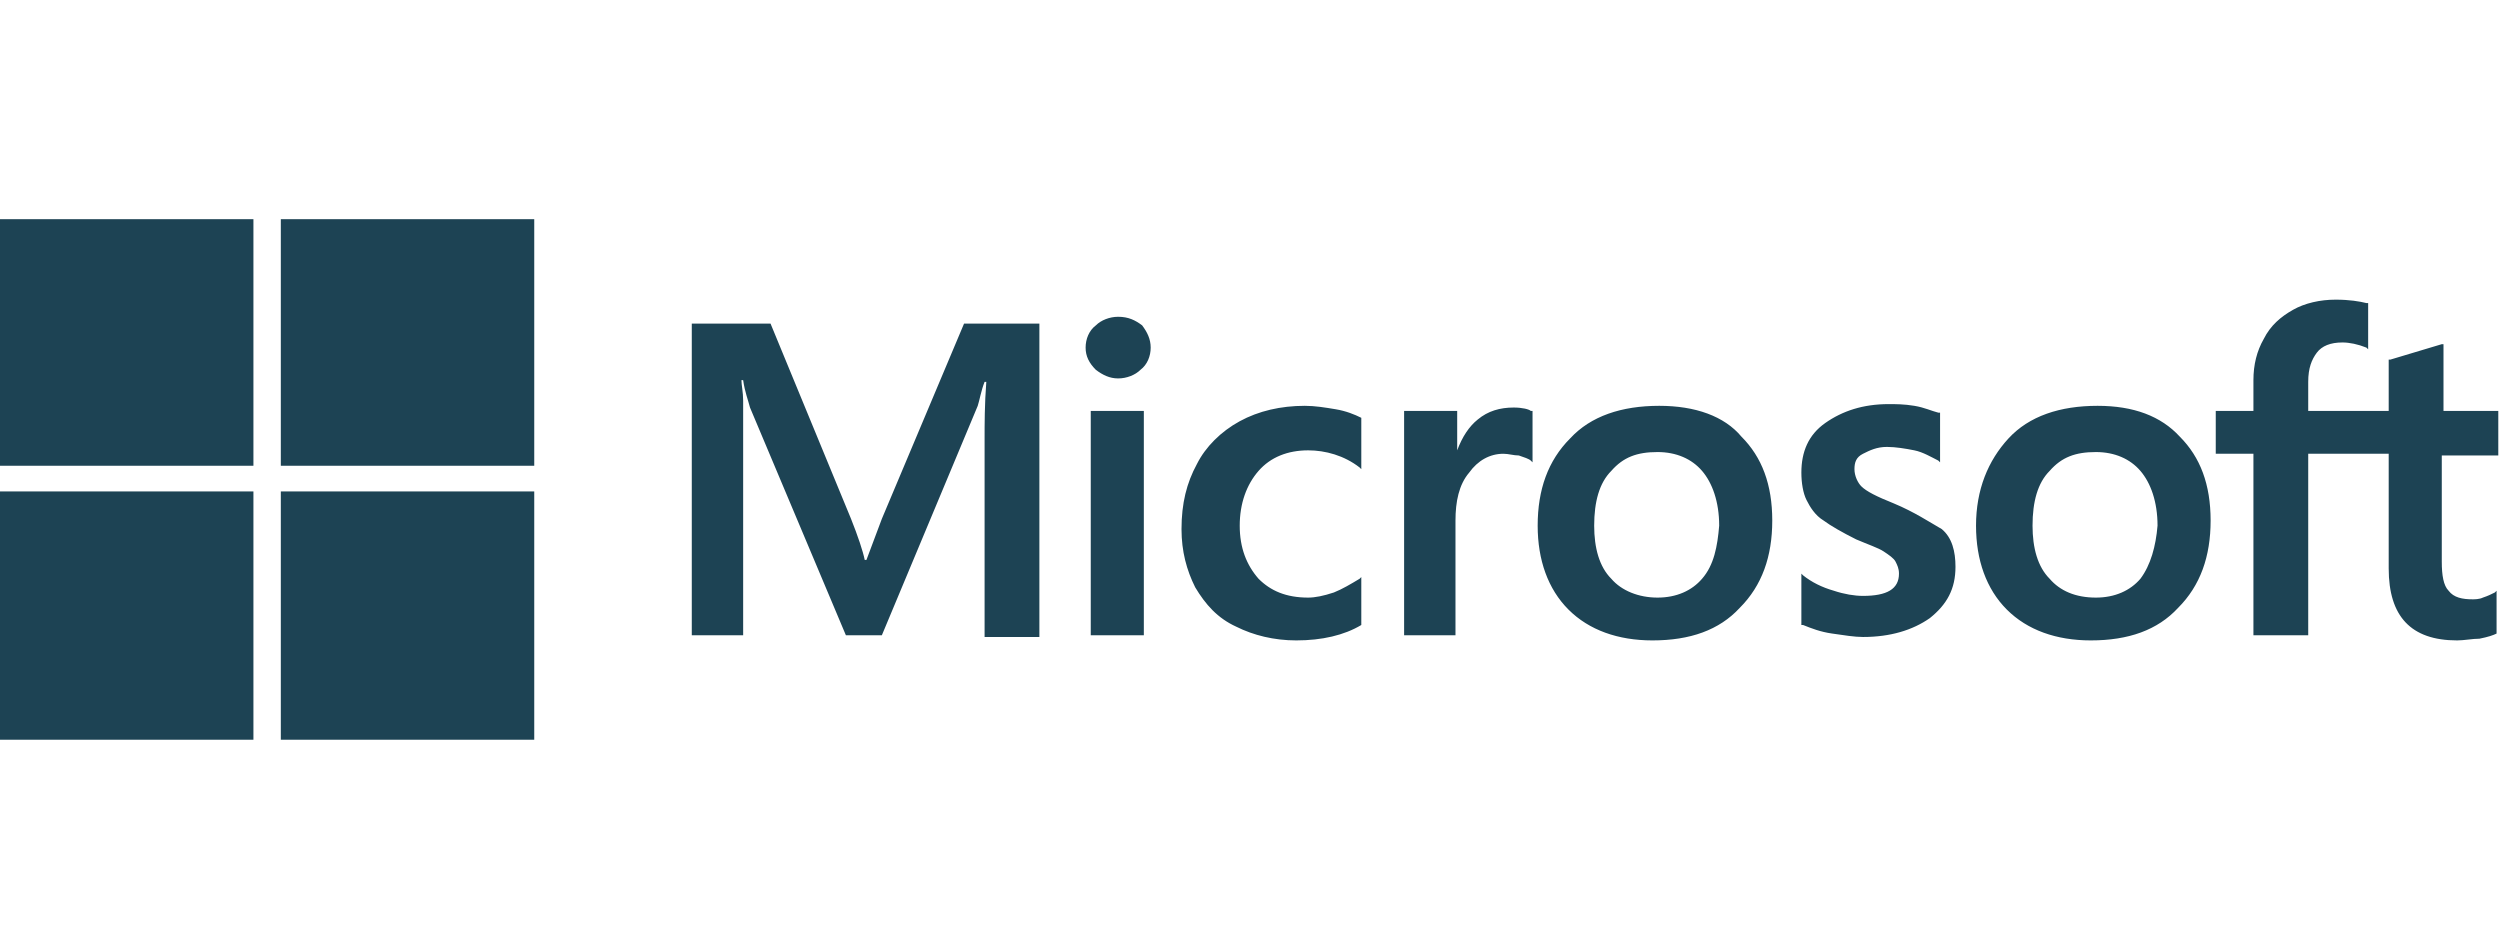
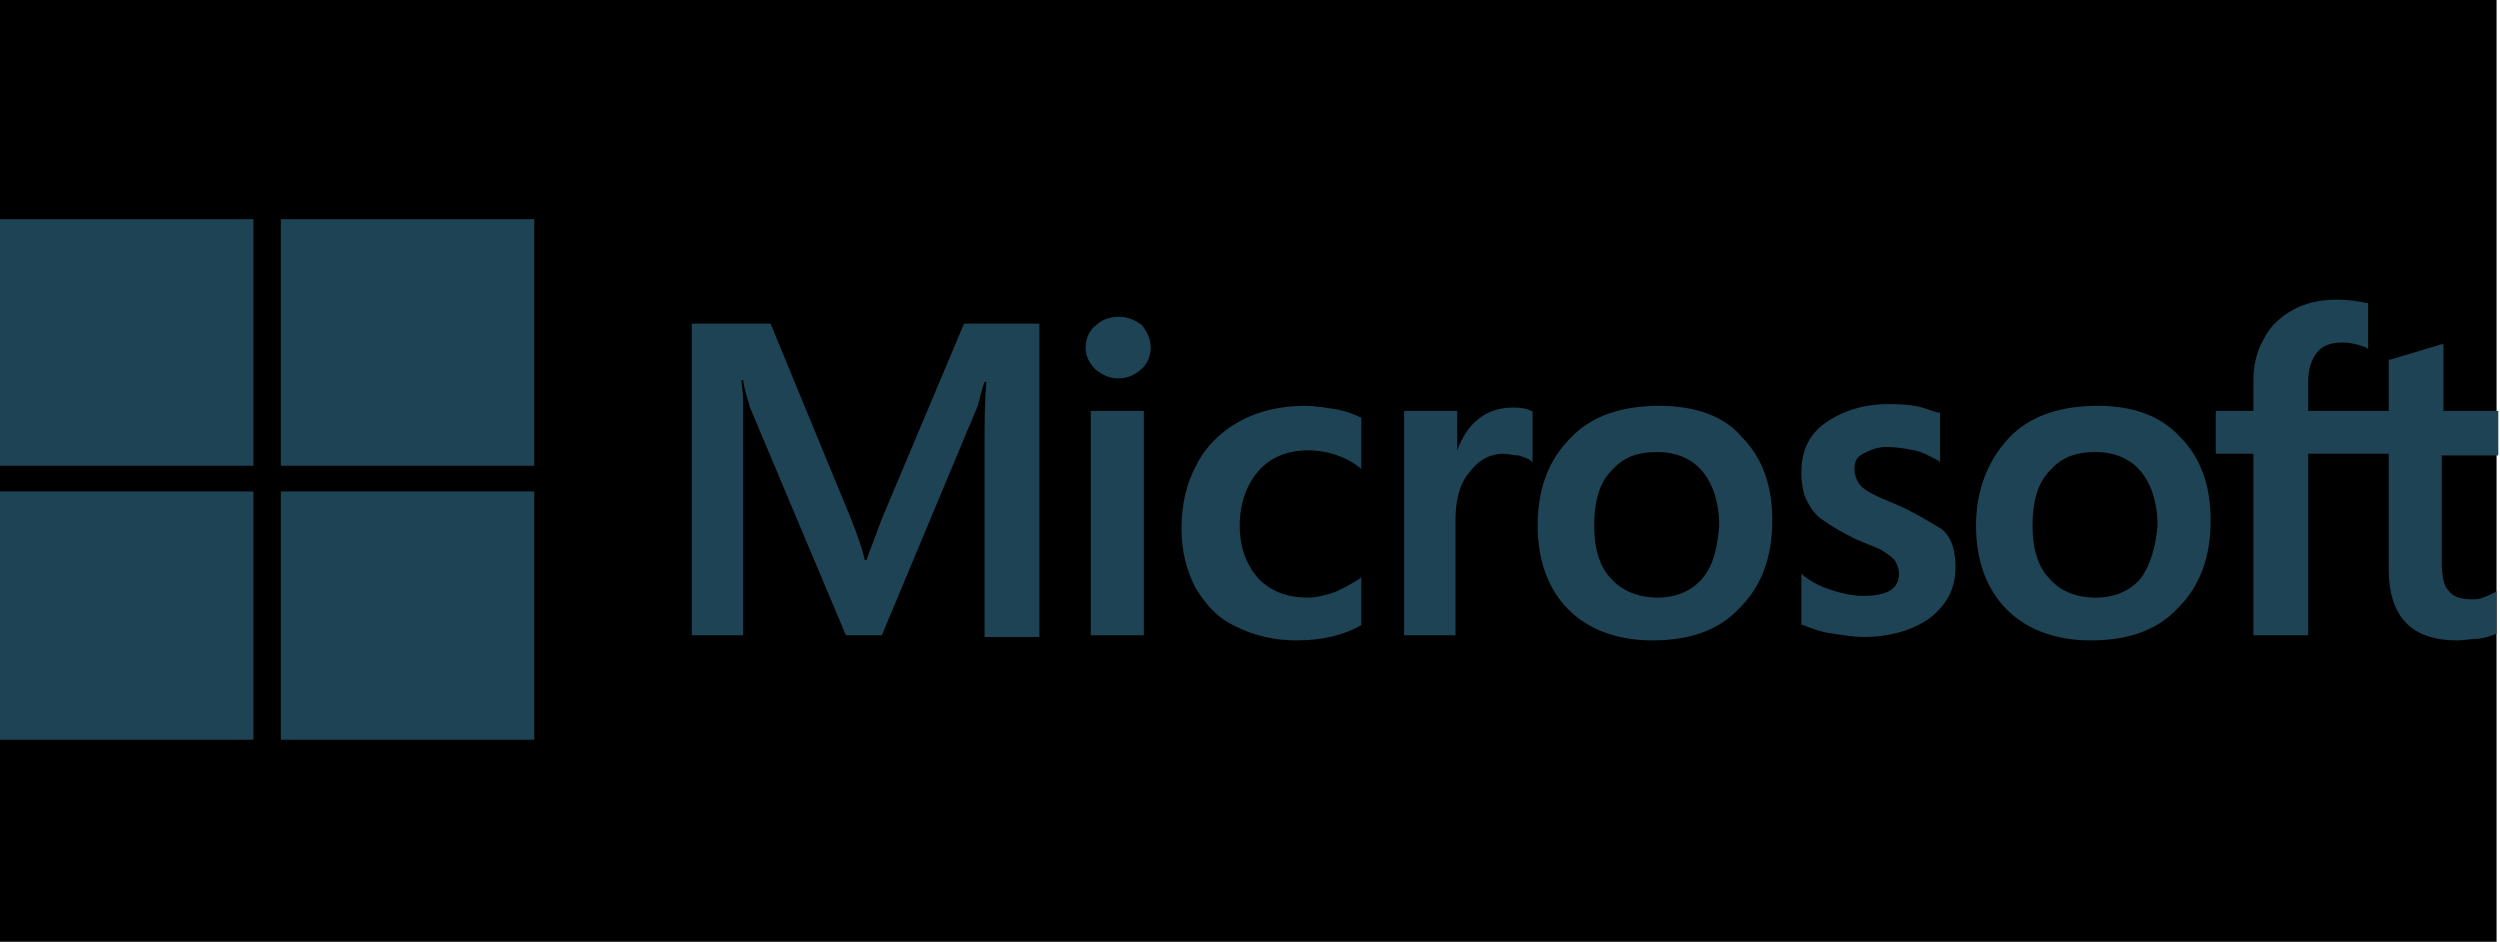
<svg xmlns="http://www.w3.org/2000/svg" width="146" height="55" viewBox="0 0 146 55">
  <style type="text/css">
		.st0{fill-rule:evenodd;clip-rule:evenodd;fill:none;}
		.st1{fill:#737373;}
		.st2{fill:#F25022;}
		.st3{fill:#7FBA00;}
		.st4{fill:#00A4EF;}
		.st5{fill:#FFB900;}
	</style>
  <g>
    <g transform="translate(-732, -73)">
      <g>
        <g transform="translate(732, 30)">
          <g transform="translate(0, 43)">
            <g>
-               <rect y="0" class="st0" width="145.8" height="55" />
-               <path class="st1" d="M51.5,30.3l-0.9,2.4h-0.1c-0.1-0.5-0.4-1.4-0.8-2.4l-4.7-11.4h-4.6v18.2h3V25.9        c0-0.7,0-1.5,0-2.5c0-0.5-0.1-0.9-0.1-1.2h0.1c0.1,0.7,0.3,1.2,0.4,1.6l5.6,13.3h2.1l5.6-13.4c0.1-0.3,0.2-0.9,0.4-1.4h0.1        c-0.1,1.3-0.1,2.5-0.1,3.3v11.6h3.2V18.9h-4.4L51.5,30.3L51.5,30.3z M63.7,24h3.1v13.1h-3.1V24z M65.3,18.5        c-0.5,0-1,0.2-1.3,0.5c-0.4,0.3-0.6,0.8-0.6,1.3c0,0.5,0.2,0.9,0.6,1.3c0.4,0.3,0.8,0.5,1.3,0.5s1-0.2,1.3-0.5        c0.4-0.3,0.6-0.8,0.6-1.3S67,19.4,66.7,19C66.3,18.7,65.9,18.5,65.3,18.5L65.3,18.5z M78,23.9c-0.6-0.1-1.2-0.2-1.8-0.2        c-1.4,0-2.7,0.3-3.8,0.9c-1.1,0.6-2,1.5-2.5,2.5c-0.6,1.1-0.9,2.3-0.9,3.8c0,1.3,0.3,2.4,0.8,3.4c0.6,1,1.3,1.8,2.4,2.3        c1,0.5,2.2,0.8,3.5,0.8c1.5,0,2.8-0.3,3.8-0.9l0,0v-2.8l-0.1,0.1c-0.5,0.3-1,0.6-1.5,0.8c-0.6,0.2-1.1,0.3-1.5,0.3        c-1.3,0-2.2-0.4-2.9-1.1c-0.7-0.8-1.1-1.8-1.1-3.1c0-1.3,0.4-2.4,1.1-3.2s1.7-1.2,2.9-1.2c1,0,2.1,0.3,3,1l0.1,0.1v-3l0,0        C79.1,24.2,78.6,24,78,23.9L78,23.9z M88.4,23.8c-0.8,0-1.5,0.2-2.1,0.7c-0.5,0.4-0.9,1-1.2,1.8h0V24h-3.1v13.1H85v-6.7        c0-1.1,0.2-2.1,0.8-2.8c0.5-0.7,1.2-1.1,2-1.1c0.3,0,0.6,0.1,0.9,0.1c0.3,0.1,0.6,0.2,0.7,0.3l0.1,0.1V24l-0.1,0        C89.3,23.9,88.9,23.8,88.4,23.8L88.4,23.8z M96.9,23.7c-2.2,0-4,0.6-5.2,1.9c-1.3,1.3-1.9,3-1.9,5.1c0,2,0.6,3.7,1.8,4.9        c1.2,1.2,2.9,1.8,4.9,1.8c2.2,0,3.9-0.6,5.1-1.9c1.3-1.3,1.9-3,1.9-5.1c0-2.1-0.6-3.7-1.8-4.9C100.7,24.3,99,23.7,96.9,23.7        L96.9,23.7z M99.4,33.8c-0.6,0.7-1.5,1.1-2.6,1.1c-1.1,0-2.1-0.4-2.7-1.1c-0.7-0.7-1-1.8-1-3.1c0-1.4,0.3-2.5,1-3.2        c0.7-0.8,1.5-1.1,2.7-1.1c1.1,0,2,0.4,2.6,1.1c0.6,0.7,1,1.8,1,3.2C100.3,31.9,100.1,33,99.4,33.8L99.4,33.8z M110.6,29.4        c-1-0.4-1.6-0.7-1.9-1c-0.2-0.2-0.4-0.6-0.4-1c0-0.4,0.1-0.7,0.5-0.9c0.4-0.2,0.8-0.4,1.4-0.4c0.5,0,1.1,0.1,1.6,0.2        c0.5,0.1,1,0.4,1.4,0.6l0.1,0.1v-2.9l-0.1,0c-0.4-0.1-0.8-0.3-1.4-0.4c-0.6-0.1-1.1-0.1-1.5-0.1c-1.5,0-2.7,0.4-3.7,1.1        c-1,0.7-1.4,1.7-1.4,2.9c0,0.6,0.1,1.2,0.3,1.6c0.2,0.4,0.5,0.9,1,1.2c0.4,0.3,1.1,0.7,1.9,1.1c0.7,0.3,1.3,0.5,1.6,0.7        c0.3,0.2,0.6,0.4,0.7,0.6c0.1,0.2,0.2,0.4,0.2,0.7c0,0.9-0.7,1.3-2.1,1.3c-0.5,0-1.1-0.1-1.7-0.3c-0.7-0.2-1.3-0.5-1.8-0.9        l-0.1-0.1v3l0.1,0c0.5,0.2,1,0.4,1.7,0.5c0.7,0.1,1.3,0.2,1.8,0.2c1.6,0,2.9-0.4,3.9-1.1c1-0.8,1.5-1.7,1.5-3        c0-0.9-0.2-1.7-0.8-2.2C112.7,30.5,111.8,29.9,110.6,29.4L110.6,29.4z M122.5,23.7c-2.2,0-4,0.6-5.2,1.9        c-1.2,1.3-1.9,3-1.9,5.1c0,2,0.6,3.7,1.8,4.9c1.2,1.2,2.9,1.8,4.9,1.8c2.2,0,3.9-0.6,5.1-1.9c1.3-1.3,1.9-3,1.9-5.1        c0-2.1-0.6-3.7-1.8-4.9C126.2,24.3,124.6,23.7,122.5,23.7L122.5,23.7z M125,33.8c-0.6,0.7-1.5,1.1-2.6,1.1        c-1.2,0-2.1-0.4-2.7-1.1c-0.7-0.7-1-1.8-1-3.1c0-1.4,0.3-2.5,1-3.2c0.7-0.8,1.5-1.1,2.7-1.1c1.1,0,2,0.4,2.6,1.1        c0.6,0.7,1,1.8,1,3.2C125.9,31.9,125.6,33,125,33.8L125,33.8z M145.9,26.5V24h-3.2v-3.9l-0.1,0l-3,0.9l-0.1,0v3h-4.7v-1.7        c0-0.8,0.2-1.3,0.5-1.7c0.3-0.4,0.8-0.6,1.5-0.6c0.4,0,0.9,0.1,1.4,0.3l0.1,0.1v-2.7l-0.1,0c-0.4-0.1-1-0.2-1.8-0.2        c-0.9,0-1.8,0.2-2.5,0.6c-0.7,0.4-1.3,0.9-1.7,1.7c-0.4,0.7-0.6,1.5-0.6,2.4V24h-2.2v2.5h2.2v10.6h3.2V26.5h4.7v6.7        c0,2.8,1.3,4.2,4,4.2c0.4,0,0.9-0.1,1.3-0.1c0.5-0.1,0.8-0.2,1-0.3l0,0v-2.5l-0.1,0.1c-0.2,0.1-0.4,0.2-0.7,0.3        c-0.2,0.1-0.5,0.1-0.6,0.1c-0.6,0-1.1-0.1-1.4-0.5c-0.3-0.3-0.4-0.9-0.4-1.7v-6.2H145.9L145.9,26.5z" style="fill:#1D4354;fill-opacity:1" />
-               <polygon class="st2" points="0,12.8 14.8,12.8 14.8,27.2 0,27.2" style="fill:#1D4354;fill-opacity:1" />
-               <polygon class="st3" points="16.4,12.8 31.2,12.8 31.2,27.2 16.4,27.2" style="fill:#1D4354;fill-opacity:1" />
-               <polygon class="st4" points="0,28.7 14.8,28.7 14.8,43.2 0,43.2" style="fill:#1D4354;fill-opacity:1" />
-               <polygon class="st5" points="16.4,28.7 31.2,28.7 31.2,43.2 16.4,43.2" style="fill:#1D4354;fill-opacity:1" />
+               <rect y="0" className="st0" width="145.8" height="55" />
+               <path className="st1" d="M51.5,30.3l-0.9,2.4h-0.1c-0.1-0.5-0.4-1.4-0.8-2.4l-4.7-11.4h-4.6v18.2h3V25.9        c0-0.7,0-1.5,0-2.5c0-0.5-0.1-0.9-0.1-1.2h0.1c0.1,0.7,0.3,1.2,0.4,1.6l5.6,13.3h2.1l5.6-13.4c0.1-0.3,0.2-0.9,0.4-1.4h0.1        c-0.1,1.3-0.1,2.5-0.1,3.3v11.6h3.2V18.9h-4.4L51.5,30.3L51.5,30.3z M63.7,24h3.1v13.1h-3.1V24z M65.3,18.5        c-0.5,0-1,0.2-1.3,0.5c-0.4,0.3-0.6,0.8-0.6,1.3c0,0.5,0.2,0.9,0.6,1.3c0.4,0.3,0.8,0.5,1.3,0.5s1-0.2,1.3-0.5        c0.4-0.3,0.6-0.8,0.6-1.3S67,19.4,66.7,19C66.3,18.7,65.9,18.5,65.3,18.5L65.3,18.5z M78,23.9c-0.6-0.1-1.2-0.2-1.8-0.2        c-1.4,0-2.7,0.3-3.8,0.9c-1.1,0.6-2,1.5-2.5,2.5c-0.6,1.1-0.9,2.3-0.9,3.8c0,1.3,0.3,2.4,0.8,3.4c0.6,1,1.3,1.8,2.4,2.3        c1,0.5,2.2,0.8,3.5,0.8c1.5,0,2.8-0.3,3.8-0.9l0,0v-2.8l-0.1,0.1c-0.5,0.3-1,0.6-1.5,0.8c-0.6,0.2-1.1,0.3-1.5,0.3        c-1.3,0-2.2-0.4-2.9-1.1c-0.7-0.8-1.1-1.8-1.1-3.1c0-1.3,0.4-2.4,1.1-3.2s1.7-1.2,2.9-1.2c1,0,2.1,0.3,3,1l0.1,0.1v-3l0,0        C79.1,24.2,78.6,24,78,23.9L78,23.9z M88.4,23.8c-0.8,0-1.5,0.2-2.1,0.7c-0.5,0.4-0.9,1-1.2,1.8h0V24h-3.1v13.1H85v-6.7        c0-1.1,0.2-2.1,0.8-2.8c0.5-0.7,1.2-1.1,2-1.1c0.3,0,0.6,0.1,0.9,0.1c0.3,0.1,0.6,0.2,0.7,0.3l0.1,0.1V24l-0.1,0        C89.3,23.9,88.9,23.8,88.4,23.8L88.4,23.8z M96.9,23.7c-2.2,0-4,0.6-5.2,1.9c-1.3,1.3-1.9,3-1.9,5.1c0,2,0.6,3.7,1.8,4.9        c1.2,1.2,2.9,1.8,4.9,1.8c2.2,0,3.9-0.6,5.1-1.9c1.3-1.3,1.9-3,1.9-5.1c0-2.1-0.6-3.7-1.8-4.9C100.7,24.3,99,23.7,96.9,23.7        L96.9,23.7z M99.4,33.8c-0.6,0.7-1.5,1.1-2.6,1.1c-1.1,0-2.1-0.4-2.7-1.1c-0.7-0.7-1-1.8-1-3.1c0-1.4,0.3-2.5,1-3.2        c0.7-0.8,1.5-1.1,2.7-1.1c1.1,0,2,0.4,2.6,1.1c0.6,0.7,1,1.8,1,3.2C100.3,31.9,100.1,33,99.4,33.8L99.4,33.8z M110.6,29.4        c-1-0.4-1.6-0.7-1.9-1c-0.2-0.2-0.4-0.6-0.4-1c0-0.4,0.1-0.7,0.5-0.9c0.4-0.2,0.8-0.4,1.4-0.4c0.5,0,1.1,0.1,1.6,0.2        c0.5,0.1,1,0.4,1.4,0.6l0.1,0.1v-2.9l-0.1,0c-0.4-0.1-0.8-0.3-1.4-0.4c-0.6-0.1-1.1-0.1-1.5-0.1c-1.5,0-2.7,0.4-3.7,1.1        c-1,0.7-1.4,1.7-1.4,2.9c0,0.6,0.1,1.2,0.3,1.6c0.2,0.4,0.5,0.9,1,1.2c0.4,0.3,1.1,0.7,1.9,1.1c0.7,0.3,1.3,0.5,1.6,0.7        c0.3,0.2,0.6,0.4,0.7,0.6c0.1,0.2,0.2,0.4,0.2,0.7c0,0.9-0.7,1.3-2.1,1.3c-0.5,0-1.1-0.1-1.7-0.3c-0.7-0.2-1.3-0.5-1.8-0.9        l-0.1-0.1v3l0.1,0c0.5,0.2,1,0.4,1.7,0.5c0.7,0.1,1.3,0.2,1.8,0.2c1.6,0,2.9-0.4,3.9-1.1c1-0.8,1.5-1.7,1.5-3        c0-0.9-0.2-1.7-0.8-2.2C112.7,30.5,111.8,29.9,110.6,29.4L110.6,29.4z M122.5,23.7c-2.2,0-4,0.6-5.2,1.9        c-1.2,1.3-1.9,3-1.9,5.1c0,2,0.6,3.7,1.8,4.9c1.2,1.2,2.9,1.8,4.9,1.8c2.2,0,3.9-0.6,5.1-1.9c1.3-1.3,1.9-3,1.9-5.1        c0-2.1-0.6-3.7-1.8-4.9C126.2,24.3,124.6,23.7,122.5,23.7L122.5,23.7z M125,33.8c-0.6,0.7-1.5,1.1-2.6,1.1        c-1.2,0-2.1-0.4-2.7-1.1c-0.7-0.7-1-1.8-1-3.1c0-1.4,0.3-2.5,1-3.2c0.7-0.8,1.5-1.1,2.7-1.1c1.1,0,2,0.4,2.6,1.1        c0.6,0.7,1,1.8,1,3.2C125.9,31.9,125.6,33,125,33.8L125,33.8z M145.9,26.5V24h-3.2v-3.9l-0.1,0l-3,0.9l-0.1,0v3h-4.7v-1.7        c0-0.8,0.2-1.3,0.5-1.7c0.3-0.4,0.8-0.6,1.5-0.6c0.4,0,0.9,0.1,1.4,0.3l0.1,0.1v-2.7l-0.1,0c-0.4-0.1-1-0.2-1.8-0.2        c-0.9,0-1.8,0.2-2.5,0.6c-0.7,0.4-1.3,0.9-1.7,1.7c-0.4,0.7-0.6,1.5-0.6,2.4V24h-2.2v2.5h2.2v10.6h3.2V26.5h4.7v6.7        c0,2.8,1.3,4.2,4,4.2c0.4,0,0.9-0.1,1.3-0.1c0.5-0.1,0.8-0.2,1-0.3l0,0v-2.5l-0.1,0.1c-0.2,0.1-0.4,0.2-0.7,0.3        c-0.2,0.1-0.5,0.1-0.6,0.1c-0.6,0-1.1-0.1-1.4-0.5c-0.3-0.3-0.4-0.9-0.4-1.7v-6.2H145.9L145.9,26.5z" style="fill:#1D4354;fill-opacity:1" />
+               <polygon className="st2" points="0,12.8 14.8,12.8 14.8,27.2 0,27.2" style="fill:#1D4354;fill-opacity:1" />
+               <polygon className="st3" points="16.4,12.8 31.2,12.8 31.2,27.2 16.4,27.2" style="fill:#1D4354;fill-opacity:1" />
+               <polygon className="st4" points="0,28.7 14.8,28.7 14.8,43.2 0,43.2" style="fill:#1D4354;fill-opacity:1" />
+               <polygon className="st5" points="16.4,28.7 31.2,28.7 31.2,43.2 16.4,43.2" style="fill:#1D4354;fill-opacity:1" />
            </g>
          </g>
        </g>
      </g>
    </g>
  </g>
</svg>
